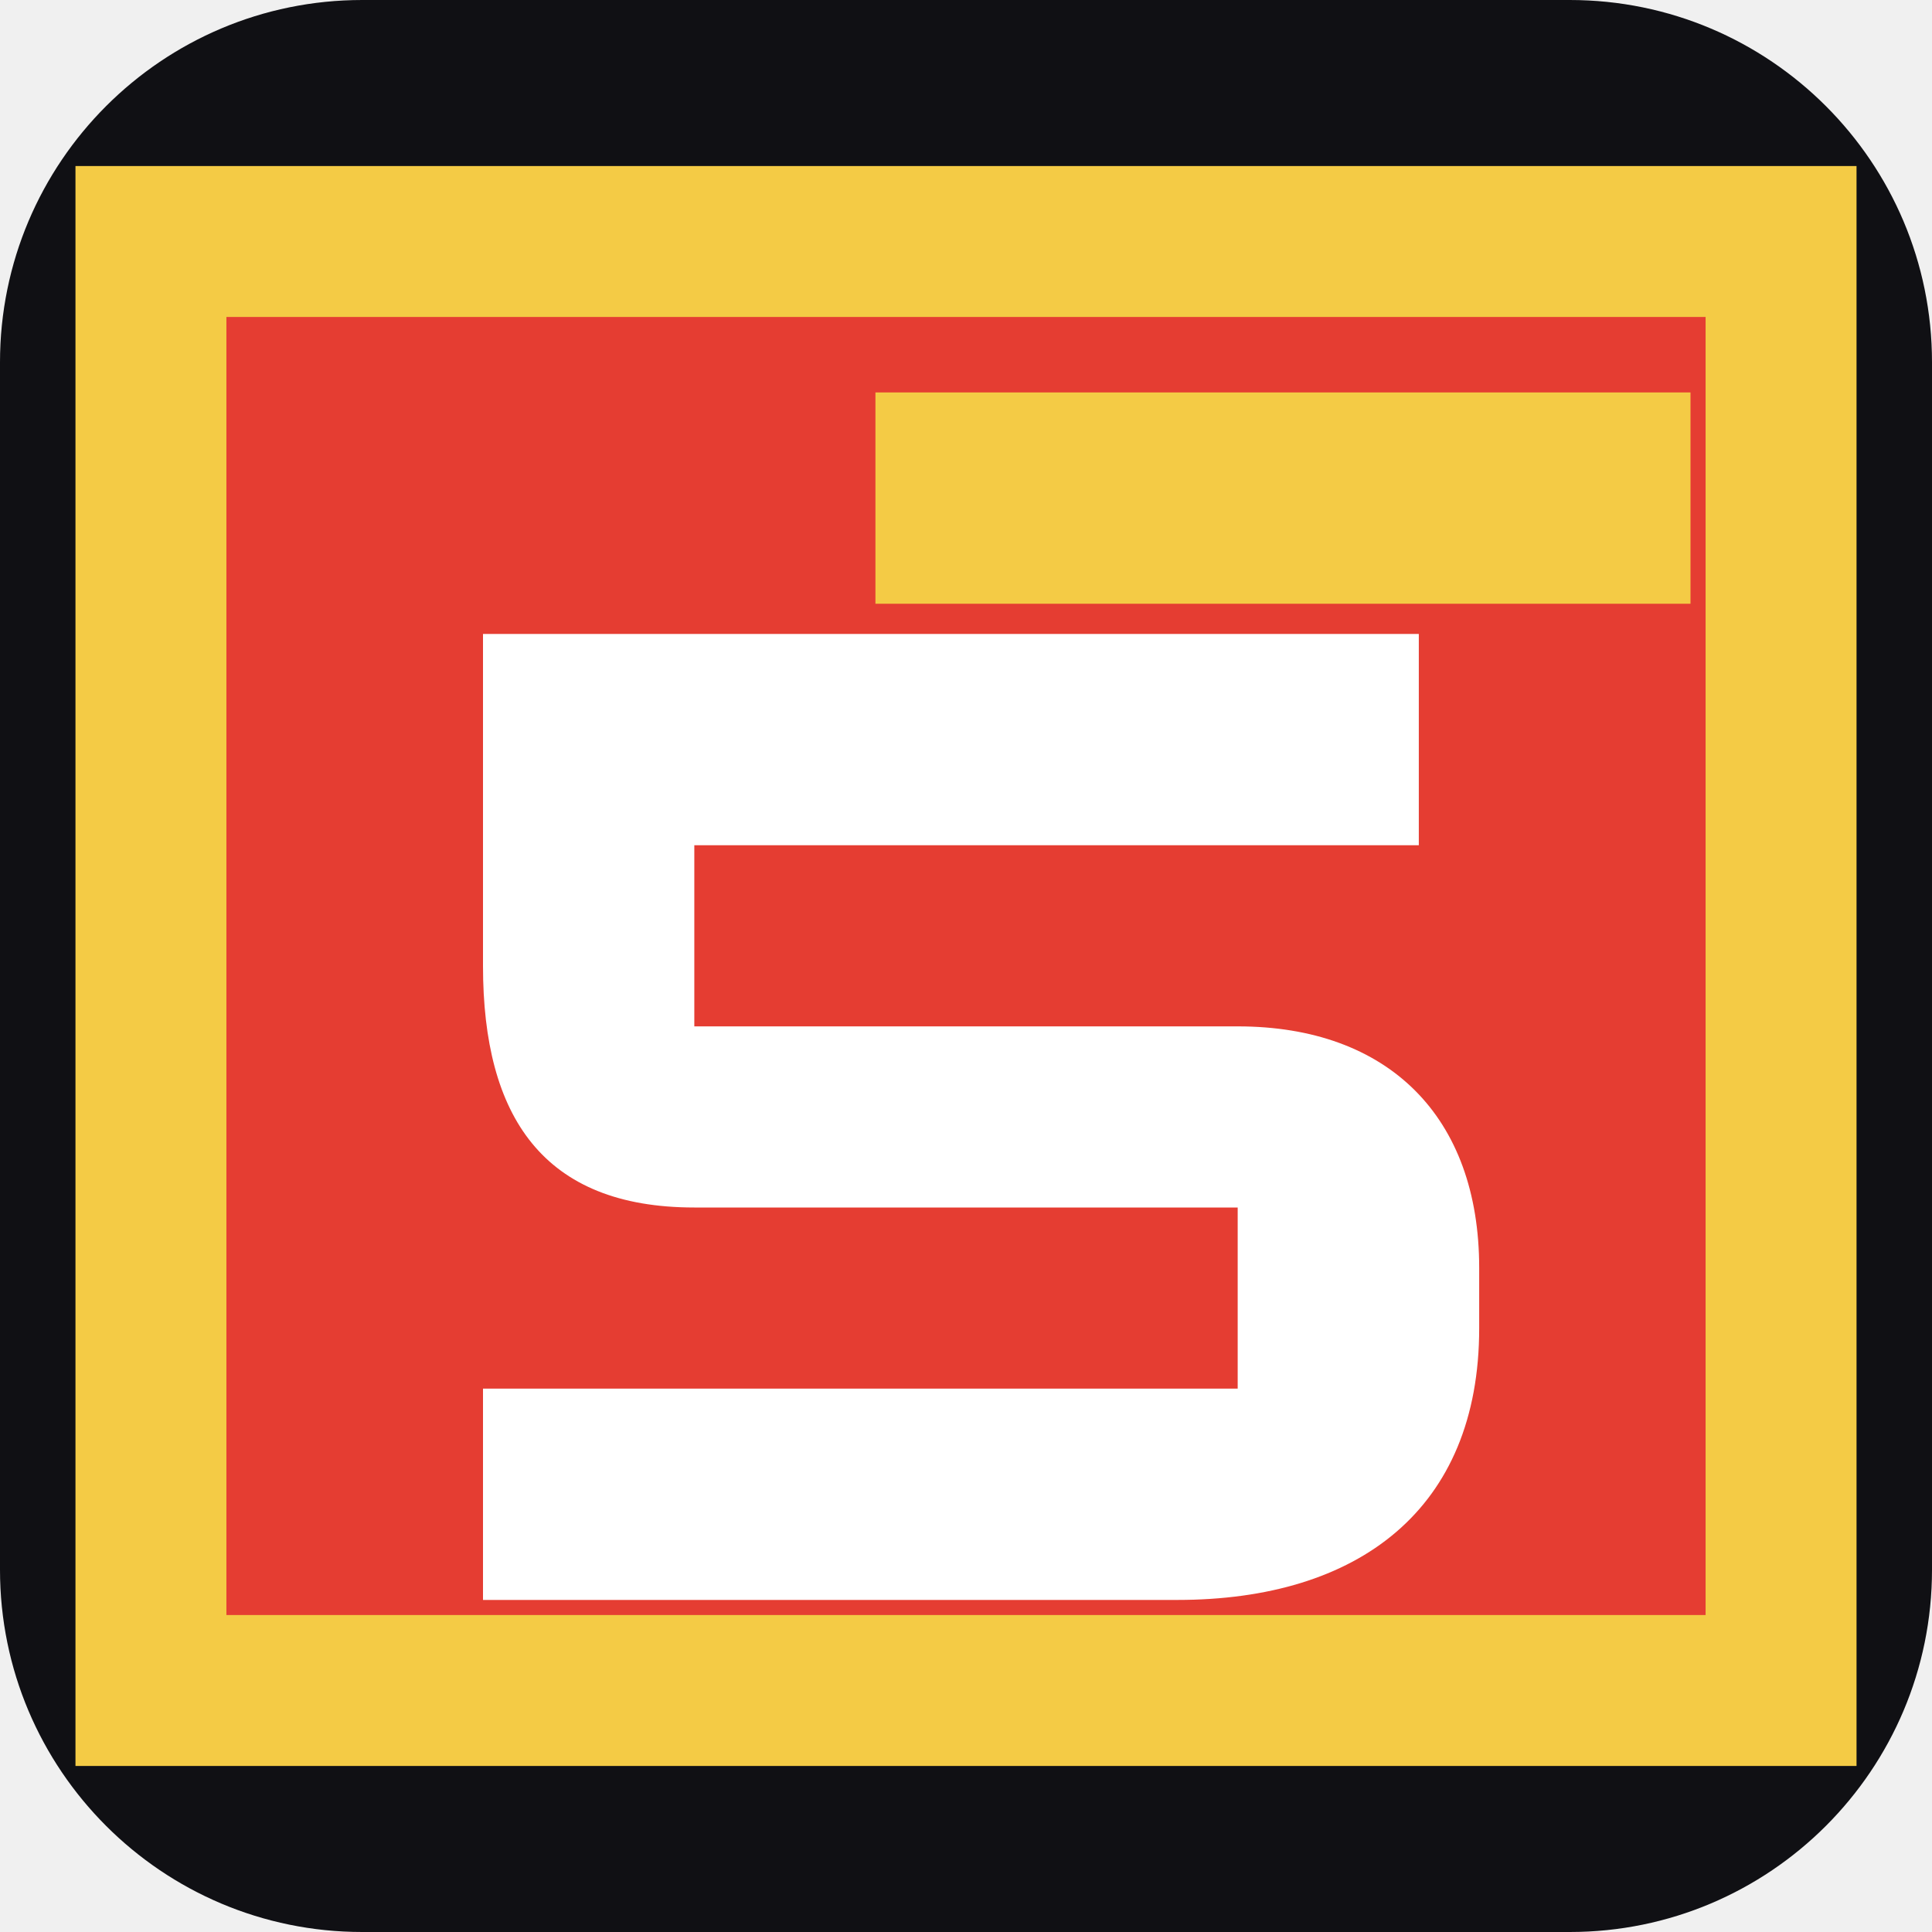
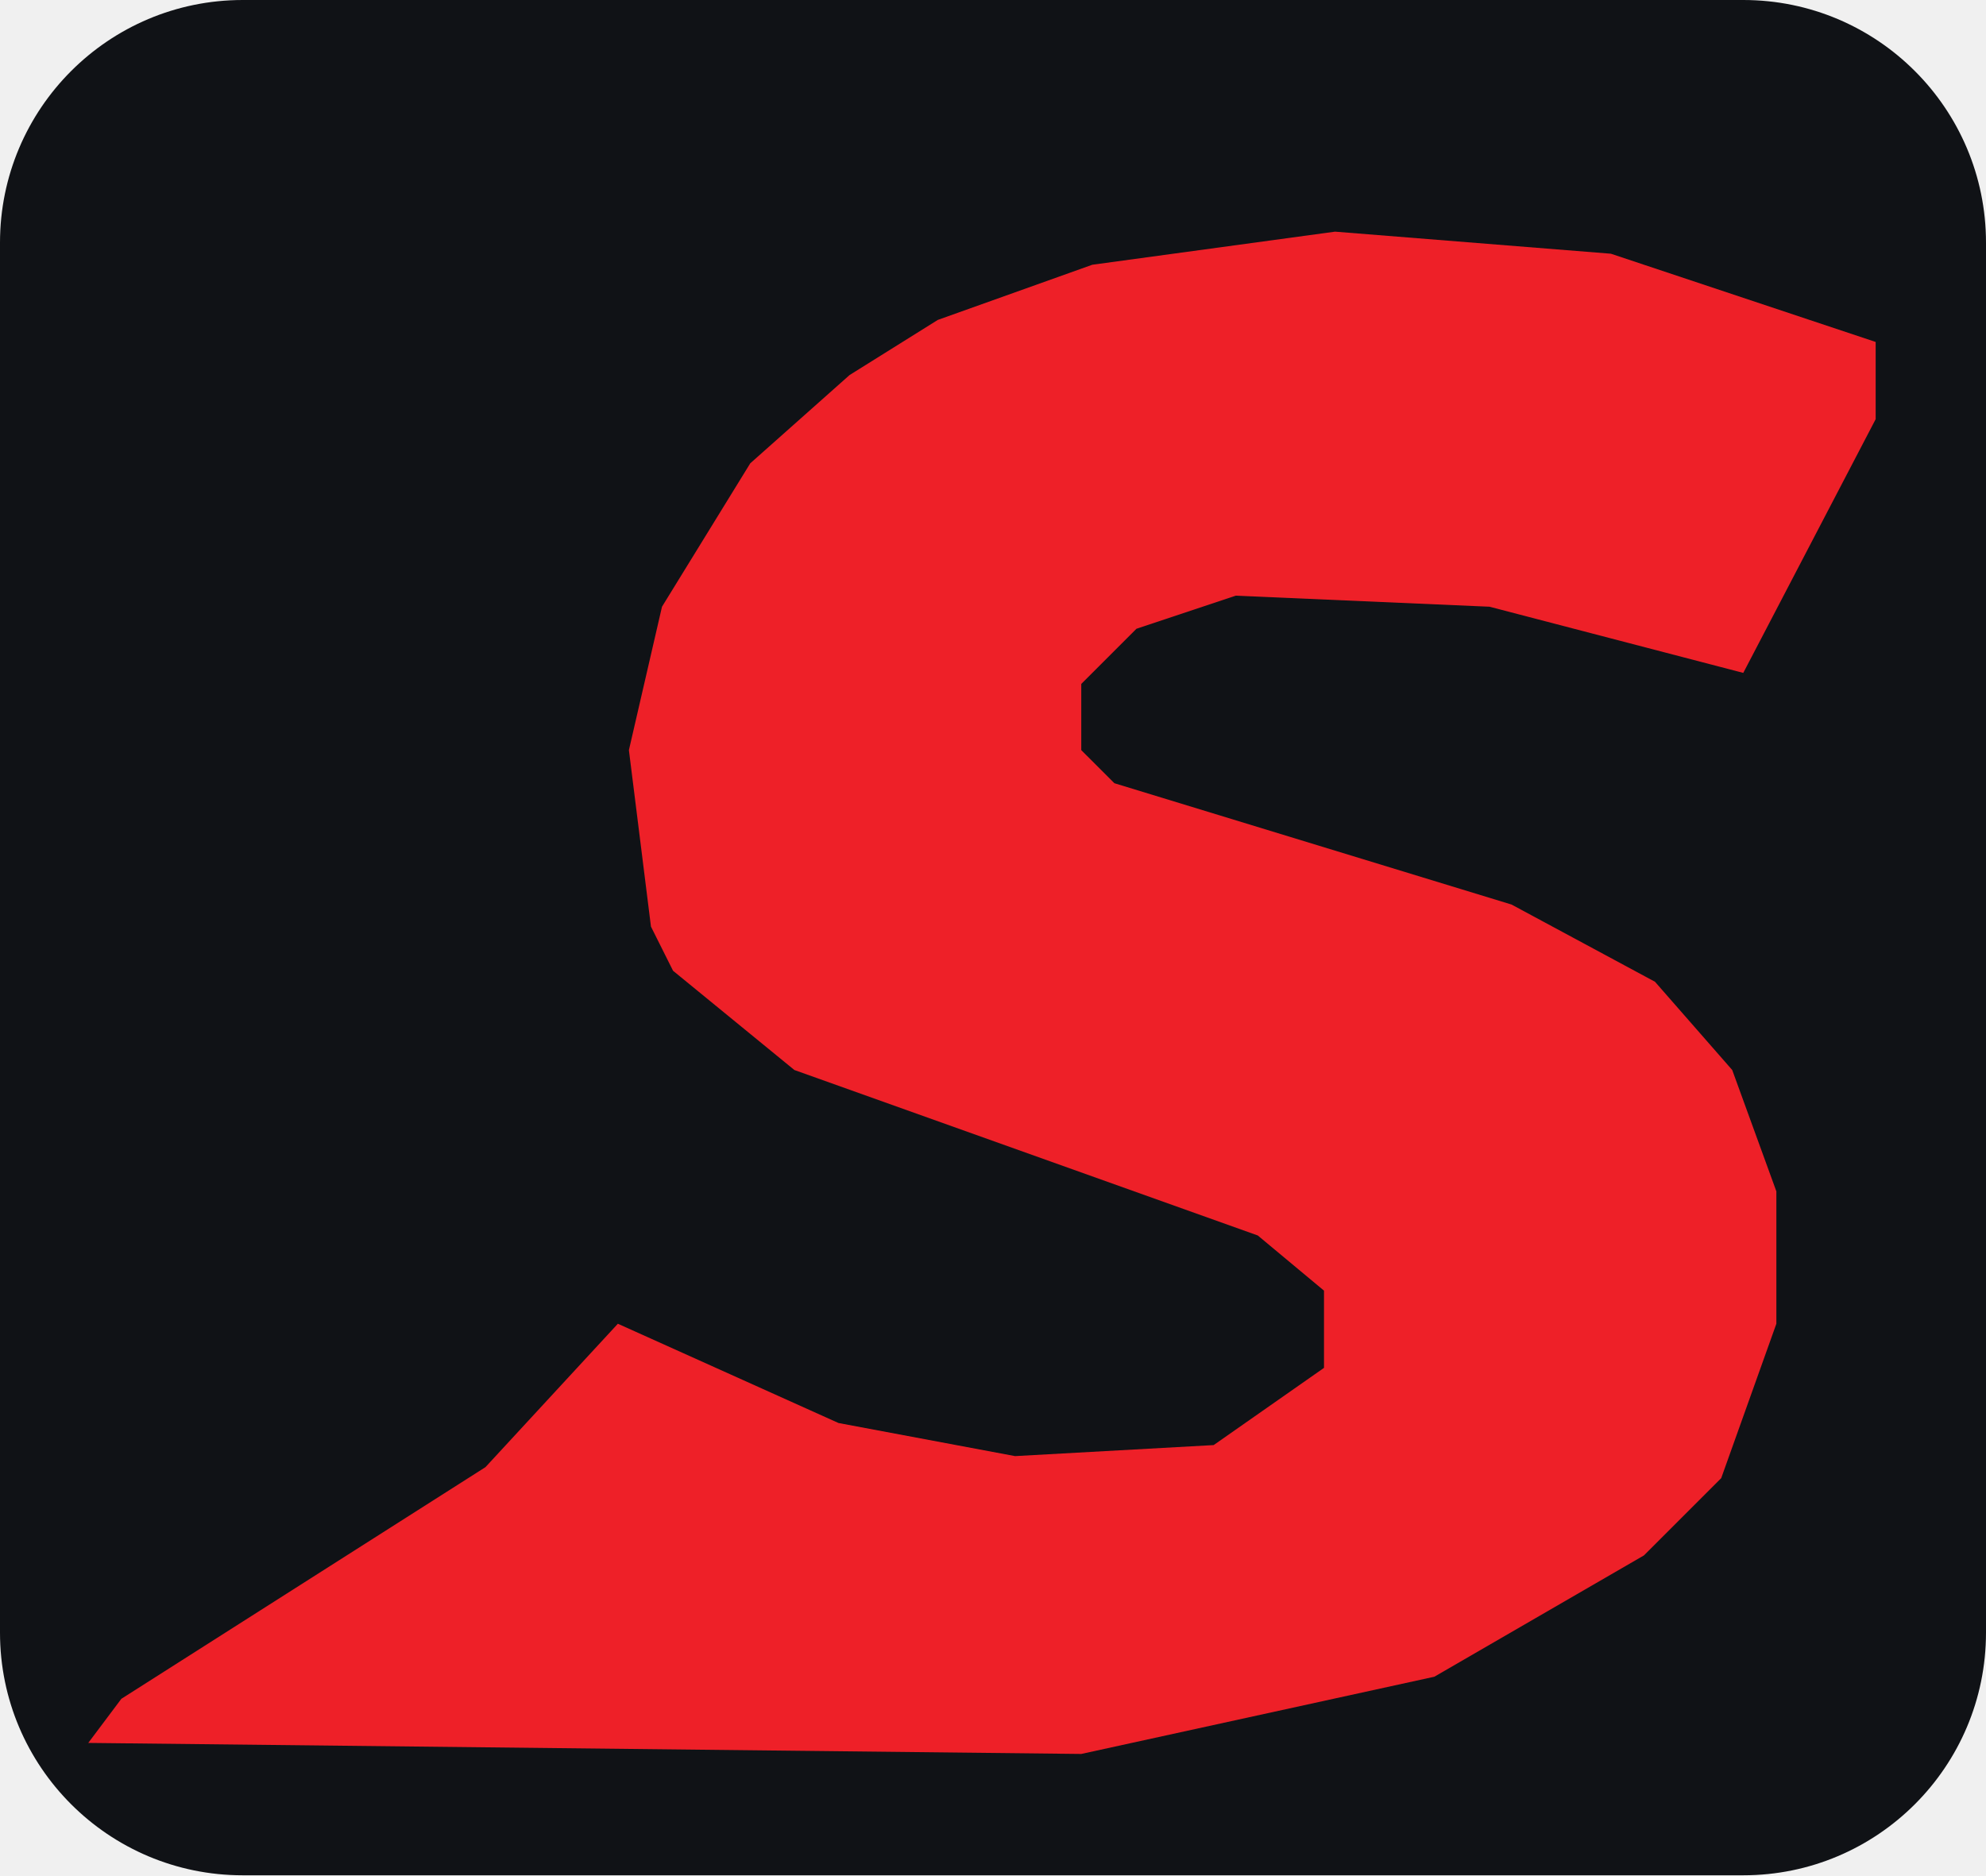
- <svg xmlns="http://www.w3.org/2000/svg" viewBox="0 0 64 64" role="img" aria-label="Starpoint Garage">
-   <rect width="64" height="64" rx="12" fill="#101014" />
-   <path d="M5 8H59V56H5Z" fill="#e53d32" stroke="#f4cb45" stroke-width="5" />
-   <path d="M16 21h31v7H23v6h18c5 0 8 3 8 8v2c0 6-4 9-10 9H16v-7h25v-6H23c-5 0-7-3-7-8V21Z" fill="#fff" />
-   <path d="M29 13h27v7H29Z" fill="#f4cb45" />
+ <svg xmlns="http://www.w3.org/2000/svg" viewBox="0 35 180 170">
+   <rect x="0" y="35" width="180" height="170" rx="22" fill="#101216" />
+   <path fill="#ee2028" d="M170,66 L146,58 L121,56 L99,59 L85,64 L77,69 L68,77 L60,90 L57,103 L59,119 L61,123 L72,132 L114,147 L120,152 L120,159 L110,166 L92,167 L76,164 L56,155 L44,168 L11,189 L8,193 L98,194 L130,187 L149,176 L156,169 L161,155 L161,143 L157,132 L150,124 L137,117 L101,106 L98,103 L98,97 L103,92 L112,89 L135,90 L158,96 L170,73Z" />
</svg>
